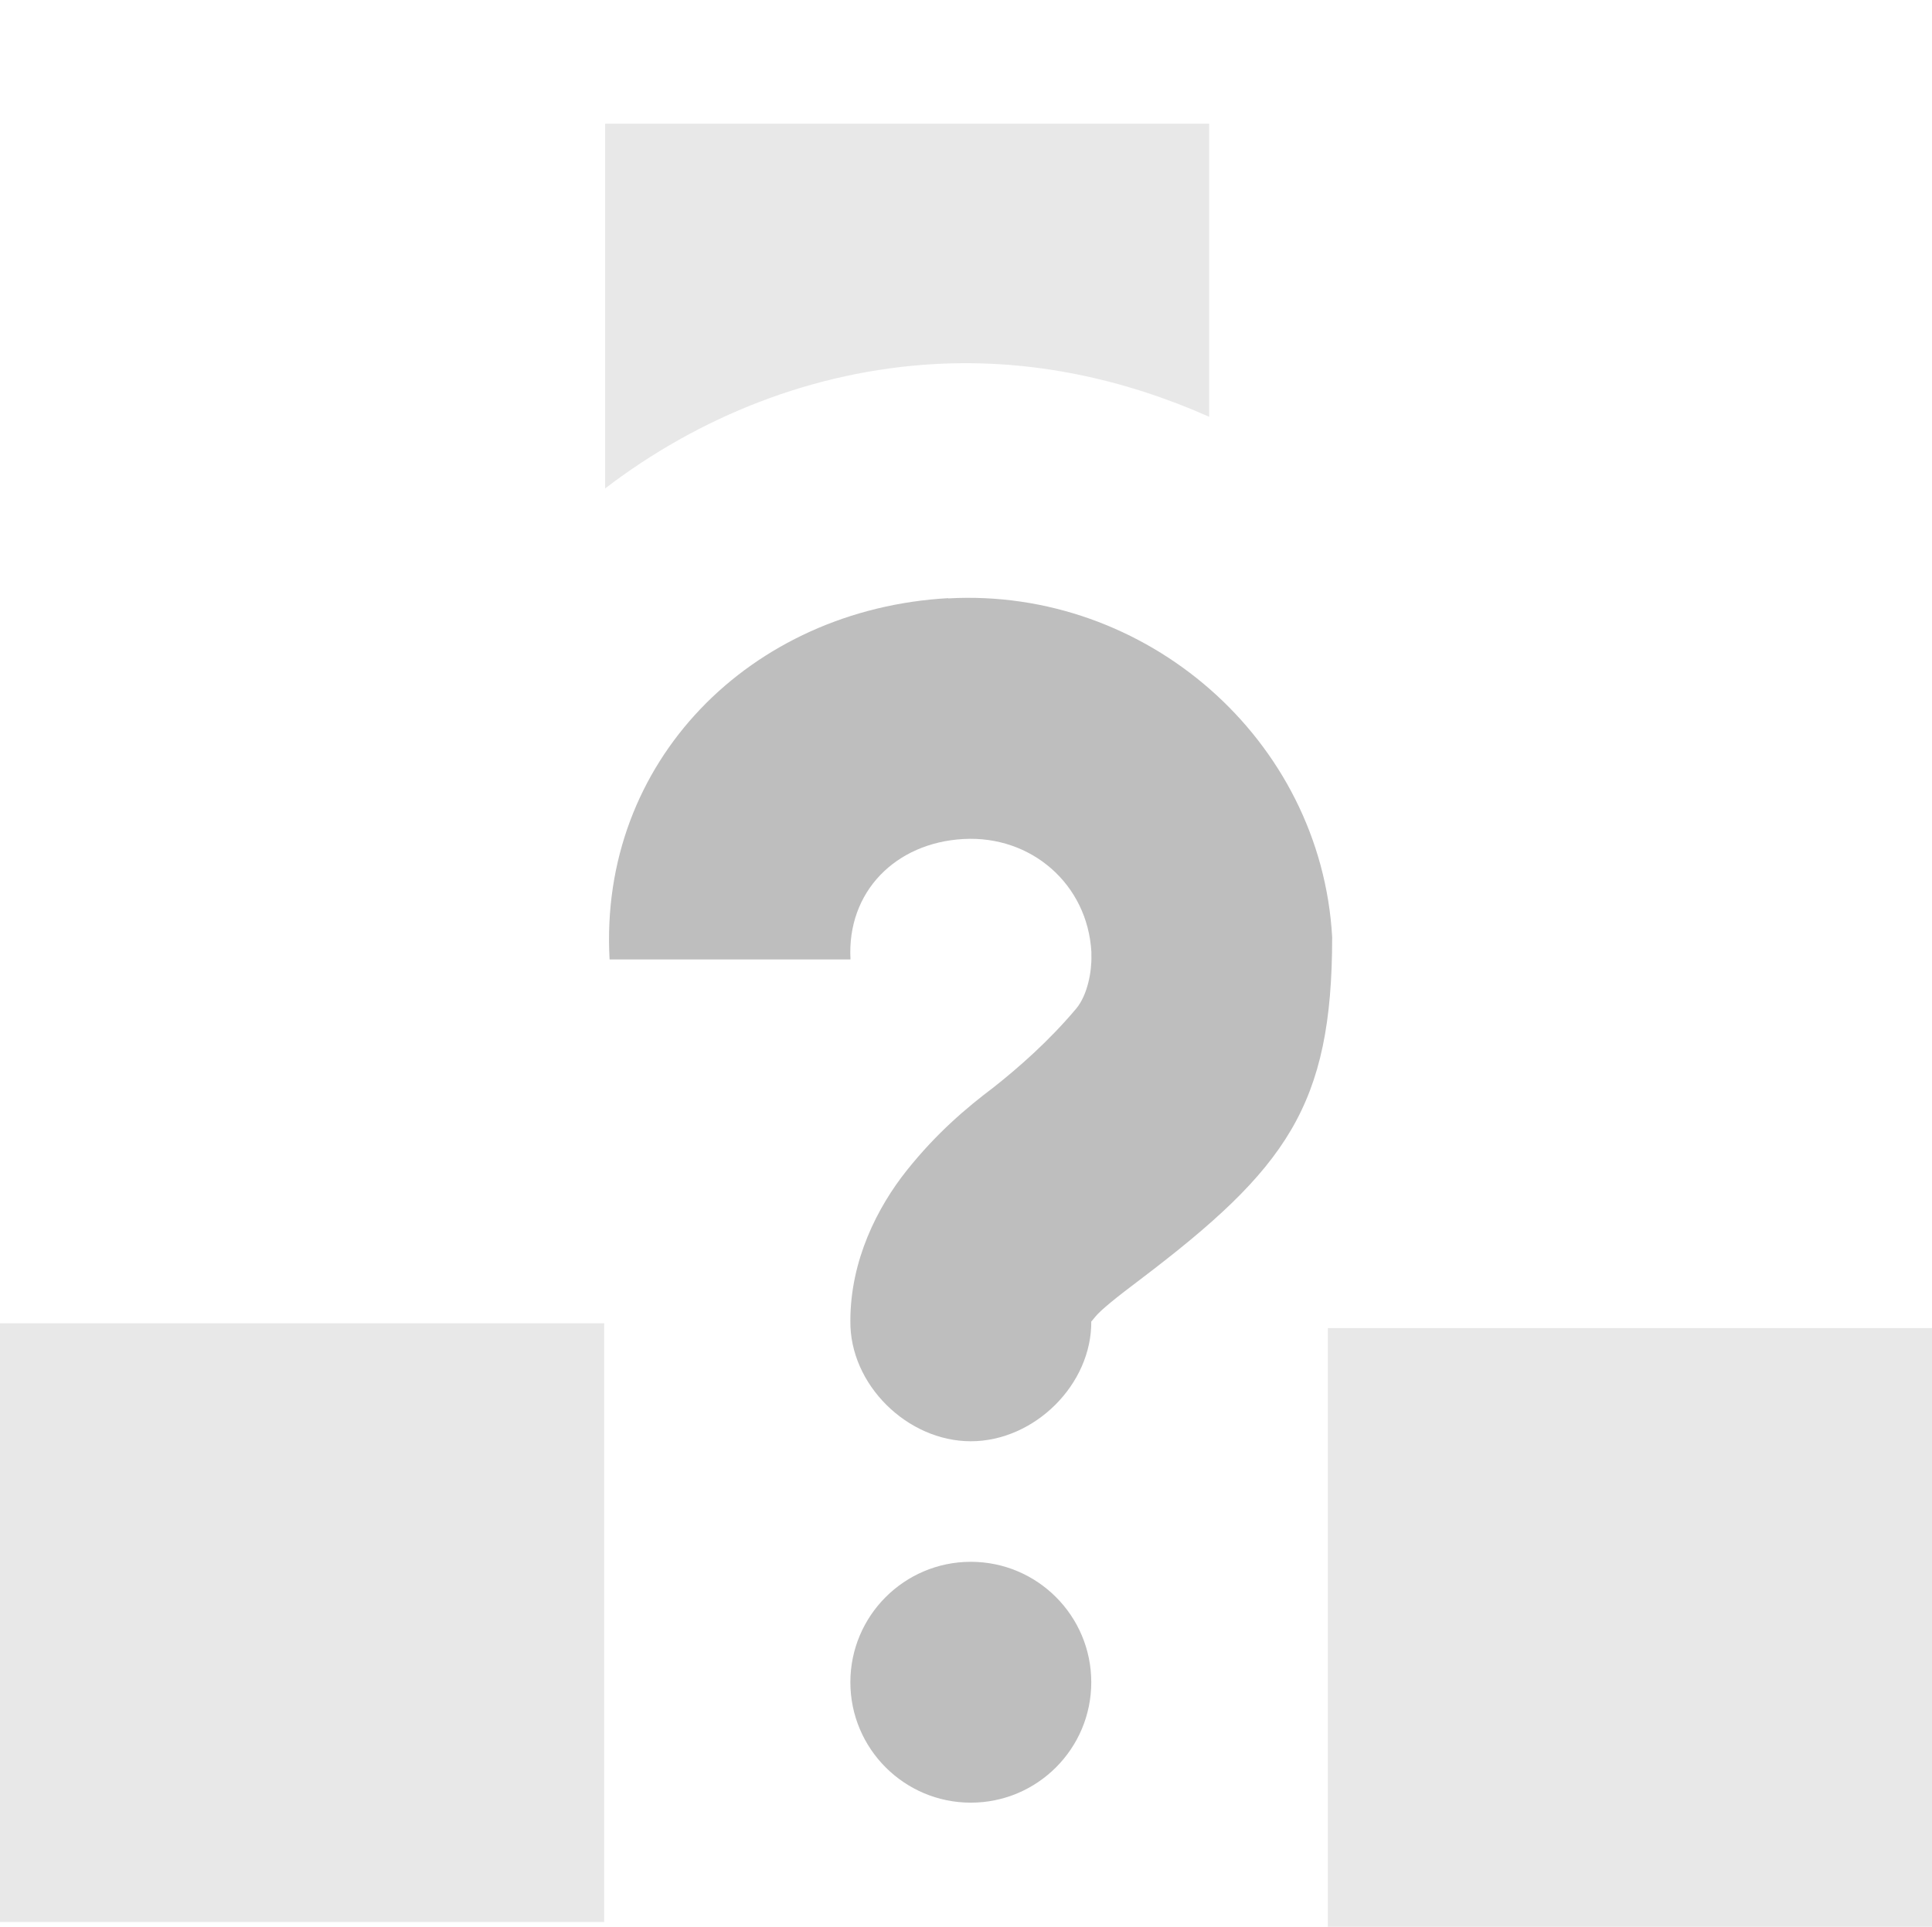
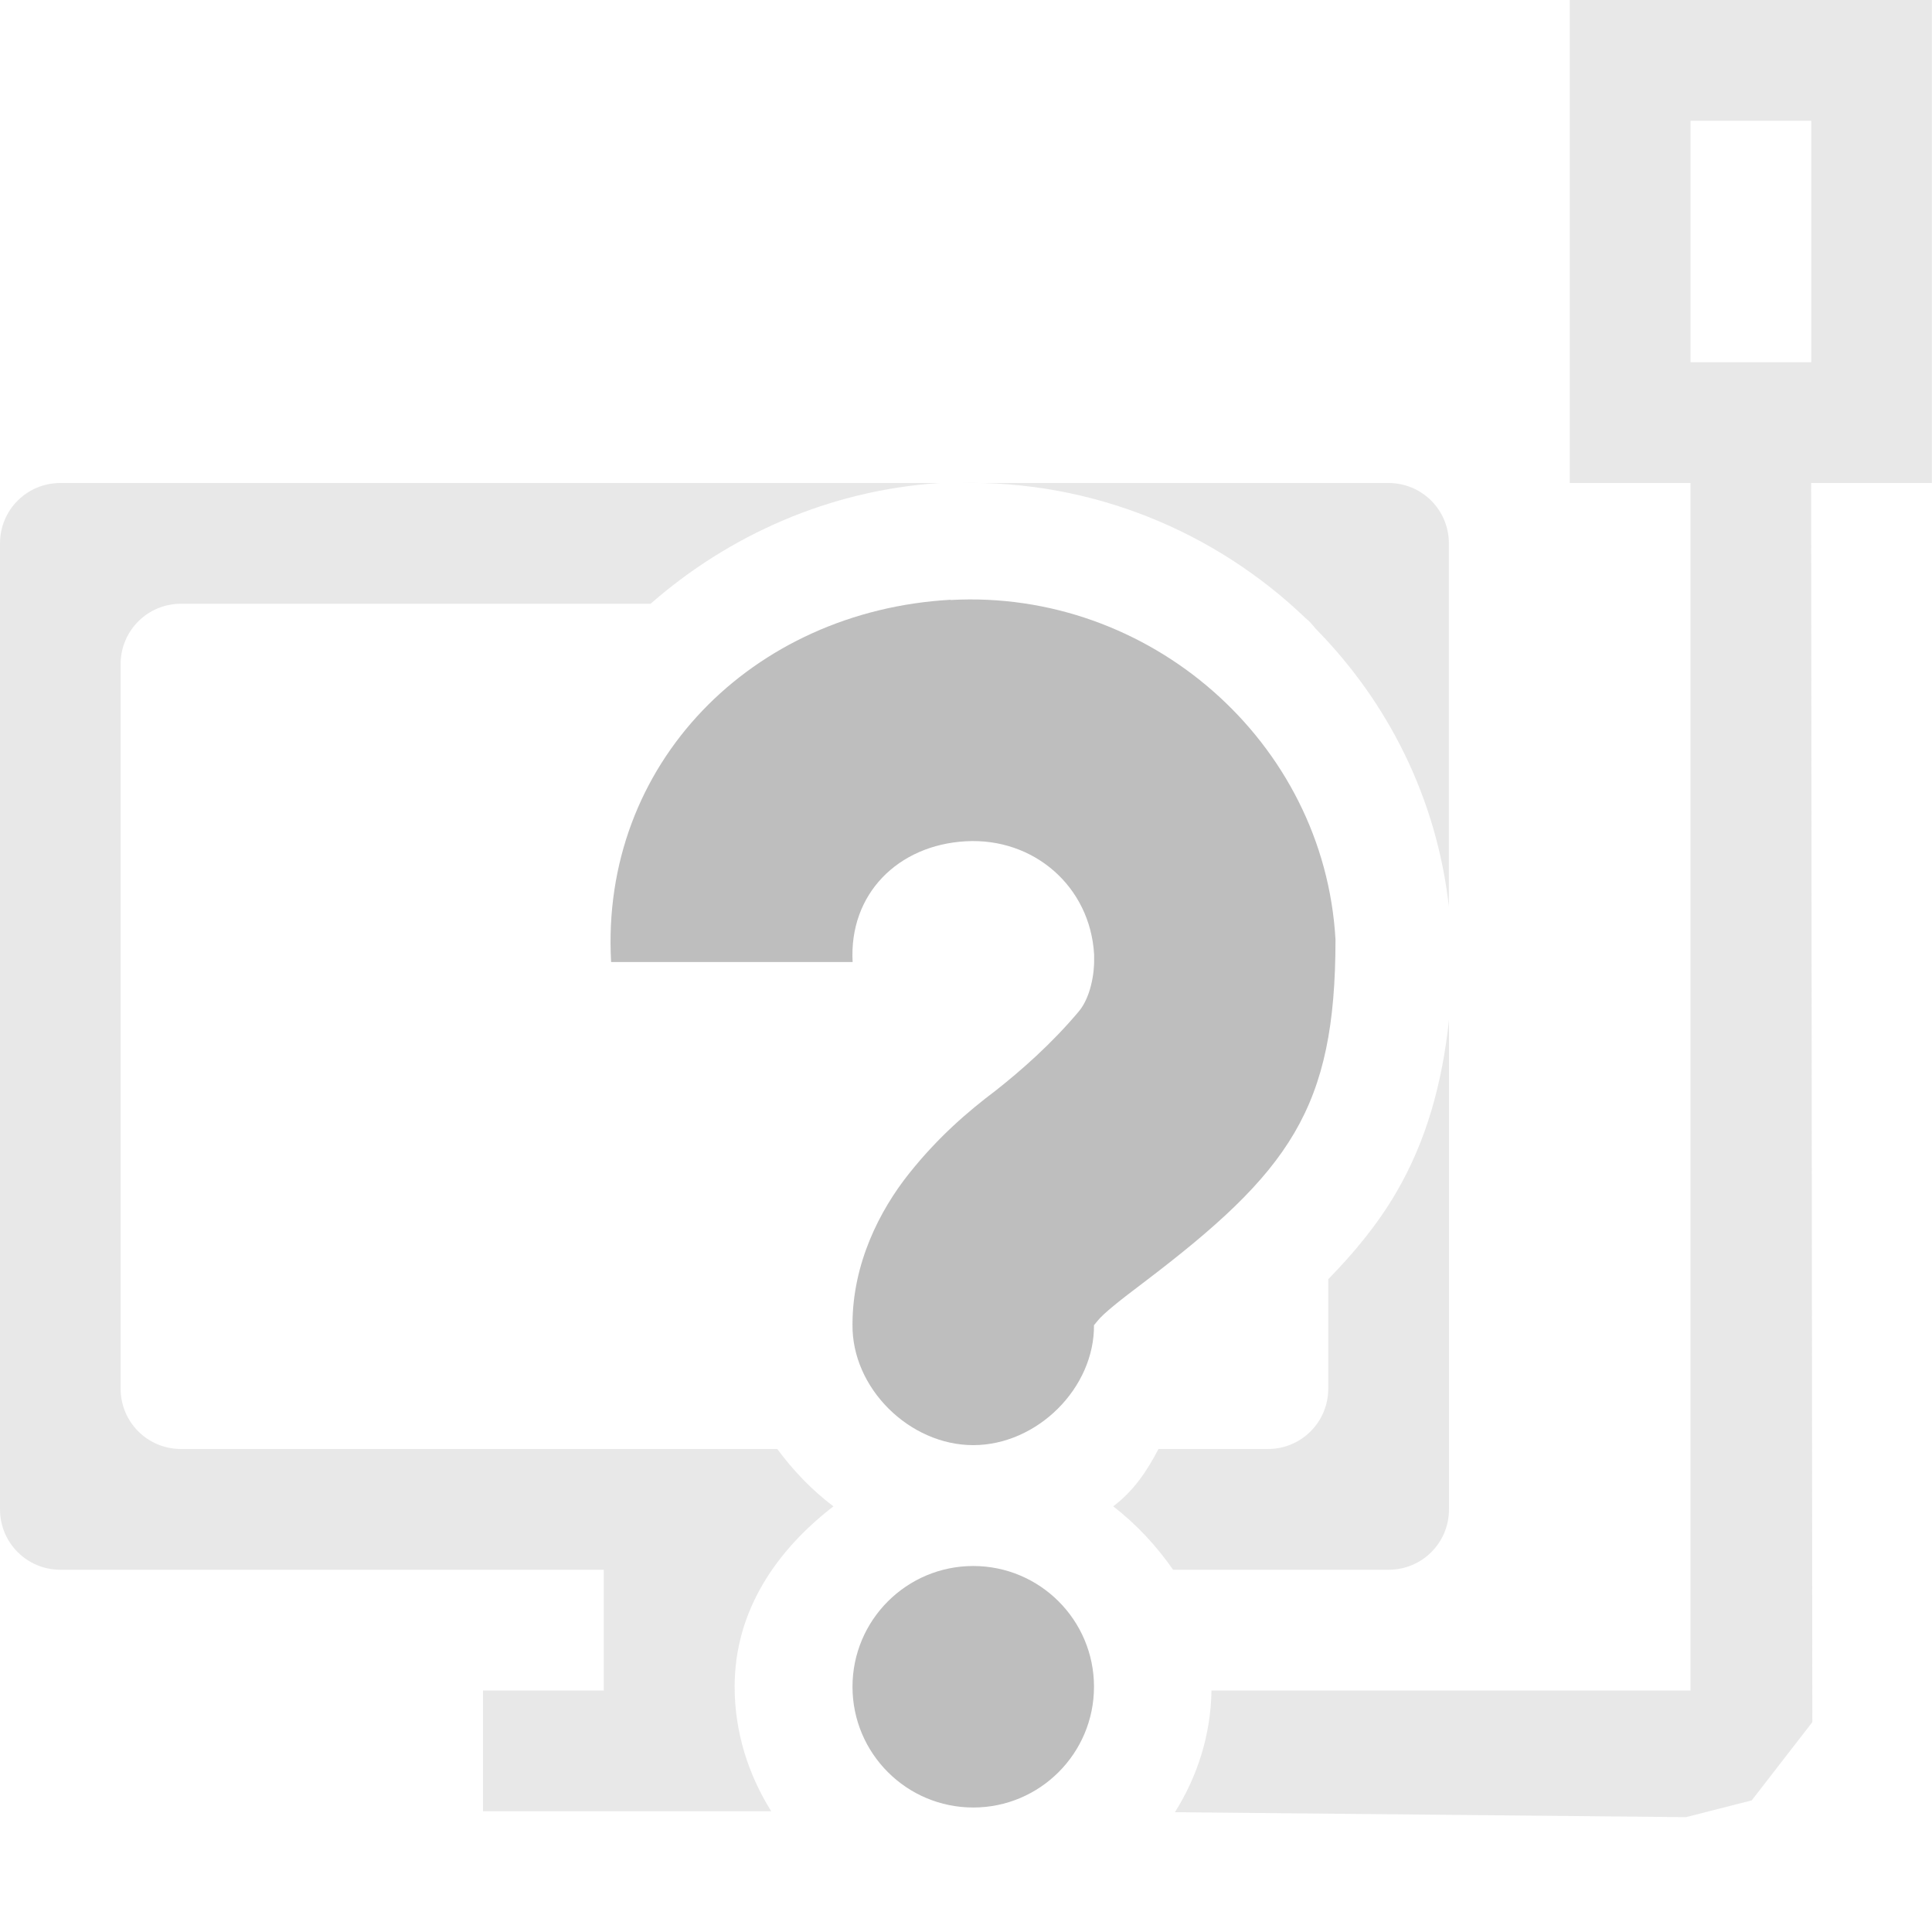
- <svg xmlns="http://www.w3.org/2000/svg" height="16" width="16.04">
-   <g fill="#bebebe" transform="translate(-280.976 -177)">
-     <path d="m280.976 187.988h5.016v4.972h-5.016z" opacity=".35" />
-     <path d="m286 178.027v3.029c.779-.596 1.728-.977 2.738-1.033.808-.045 1.577.127 2.277.438v-2.434z" opacity=".35" />
-     <path d="m292 188.028h5.016v4.972h-5.016z" opacity=".35" />
-     <path d="m288.848 181.969c1.642-.092 3.095 1.17 3.188 2.812-0 1.401-.378 1.922-1.594 2.844-.191.144-.326.251-.375.312-.049.062-.031.033-.031.031.007.528-.472 1-1 1s-1.007-.472-1-1c0-.502.224-.943.469-1.25.245-.307.491-.516.719-.688.204-.161.461-.385.688-.656.093-.112.129-.308.125-.438v-.031c-.032-.563-.499-.969-1.062-.938s-.969.437-.938 1h-2c-.092-1.642 1.17-2.908 2.812-3zm.188 8c.552 0 1 .448 1 1s-.448 1-1 1-1-.448-1-1 .448-1 1-1z" />
+ <svg xmlns="http://www.w3.org/2000/svg" height="16" width="16">
+   <g fill="#bebebe">
+     <g opacity=".35">
+       <path d="m13 0v4h1v10h-3.967c-.006.369-.117.713-.303 1.008l4.232.041.545-.139.502-.648-.01-10.262h1v-4zm1 1h1v2h-1z" />
+       <path d="m.5 4c-.277 0-.5.223-.5.5v8c0 .277.223.5.5.5h4.5v1h-1v1h2.387c-.189-.302-.303-.654-.303-1.031 0-.632.348-1.131.818-1.494-.18-.136-.334-.298-.465-.475h-4.938c-.277 0-.5-.223-.5-.5v-6c0-.277.223-.5.5-.5h3.889c.649-.568 1.48-.94 2.393-1zm7.451 0c1.096-.024 2.113.402 2.861 1.119.031.025.056.052.08.084.601.609 1.005 1.404 1.107 2.305v-3.008c0-.277-.223-.5-.5-.5zm4.049 4.447c-.056.521-.186 1-.438 1.43-.156.267-.348.497-.562.717v.906c0 .277-.223.5-.5.5h-.906c-.094.18-.203.345-.375.475.195.15.359.329.496.525h1.785c.277 0 .5-.223.5-.5z" />
+     </g>
+     <path d="m7.872 4.969c1.642-.092 3.095 1.17 3.188 2.812-0 1.401-.378 1.922-1.594 2.844-.191.144-.326.251-.375.312-.049.062-.031.033-.031.031.007.528-.472 1-1 1s-1.007-.472-1-1c0-.502.224-.943.469-1.25.245-.307.491-.516.719-.688.204-.161.461-.385.688-.656.093-.112.129-.308.125-.438v-.031c-.032-.563-.499-.969-1.062-.938s-.969.437-.938 1h-2c-.092-1.642 1.17-2.908 2.812-3zm.188 8c.552 0 1 .448 1 1s-.448 1-1 1-1-.448-1-1 .448-1 1-1z" />
  </g>
</svg>
